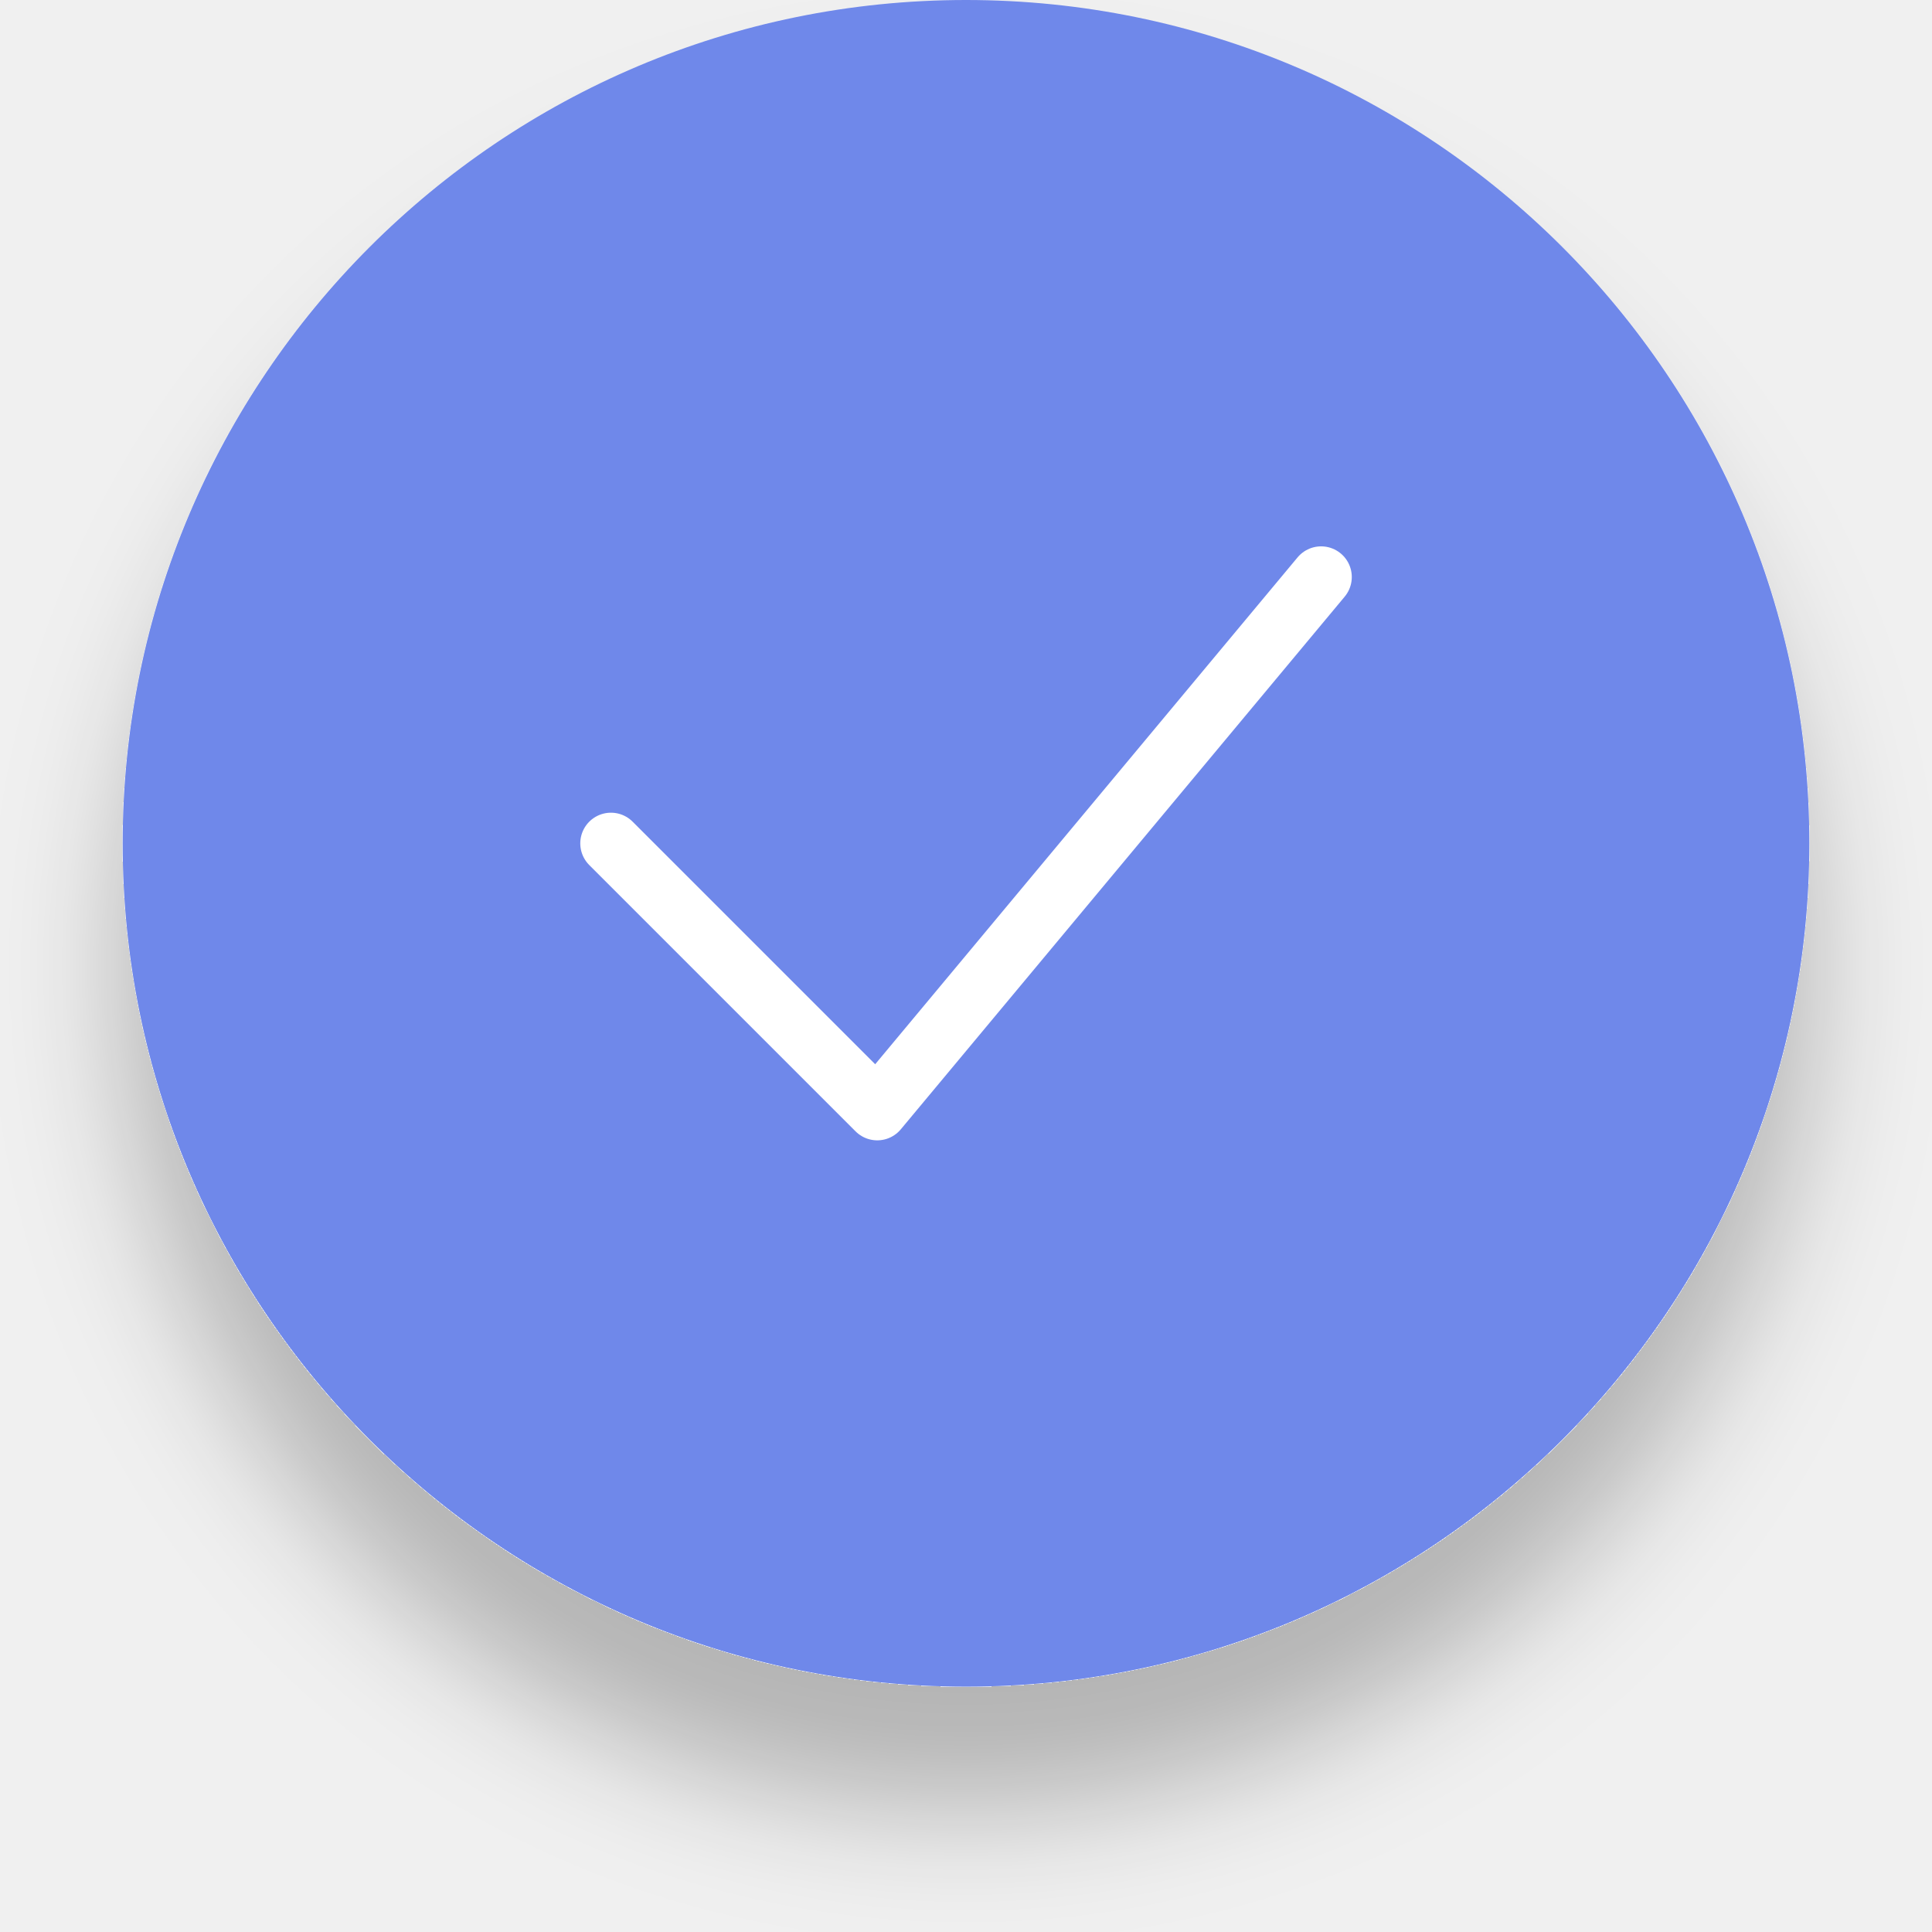
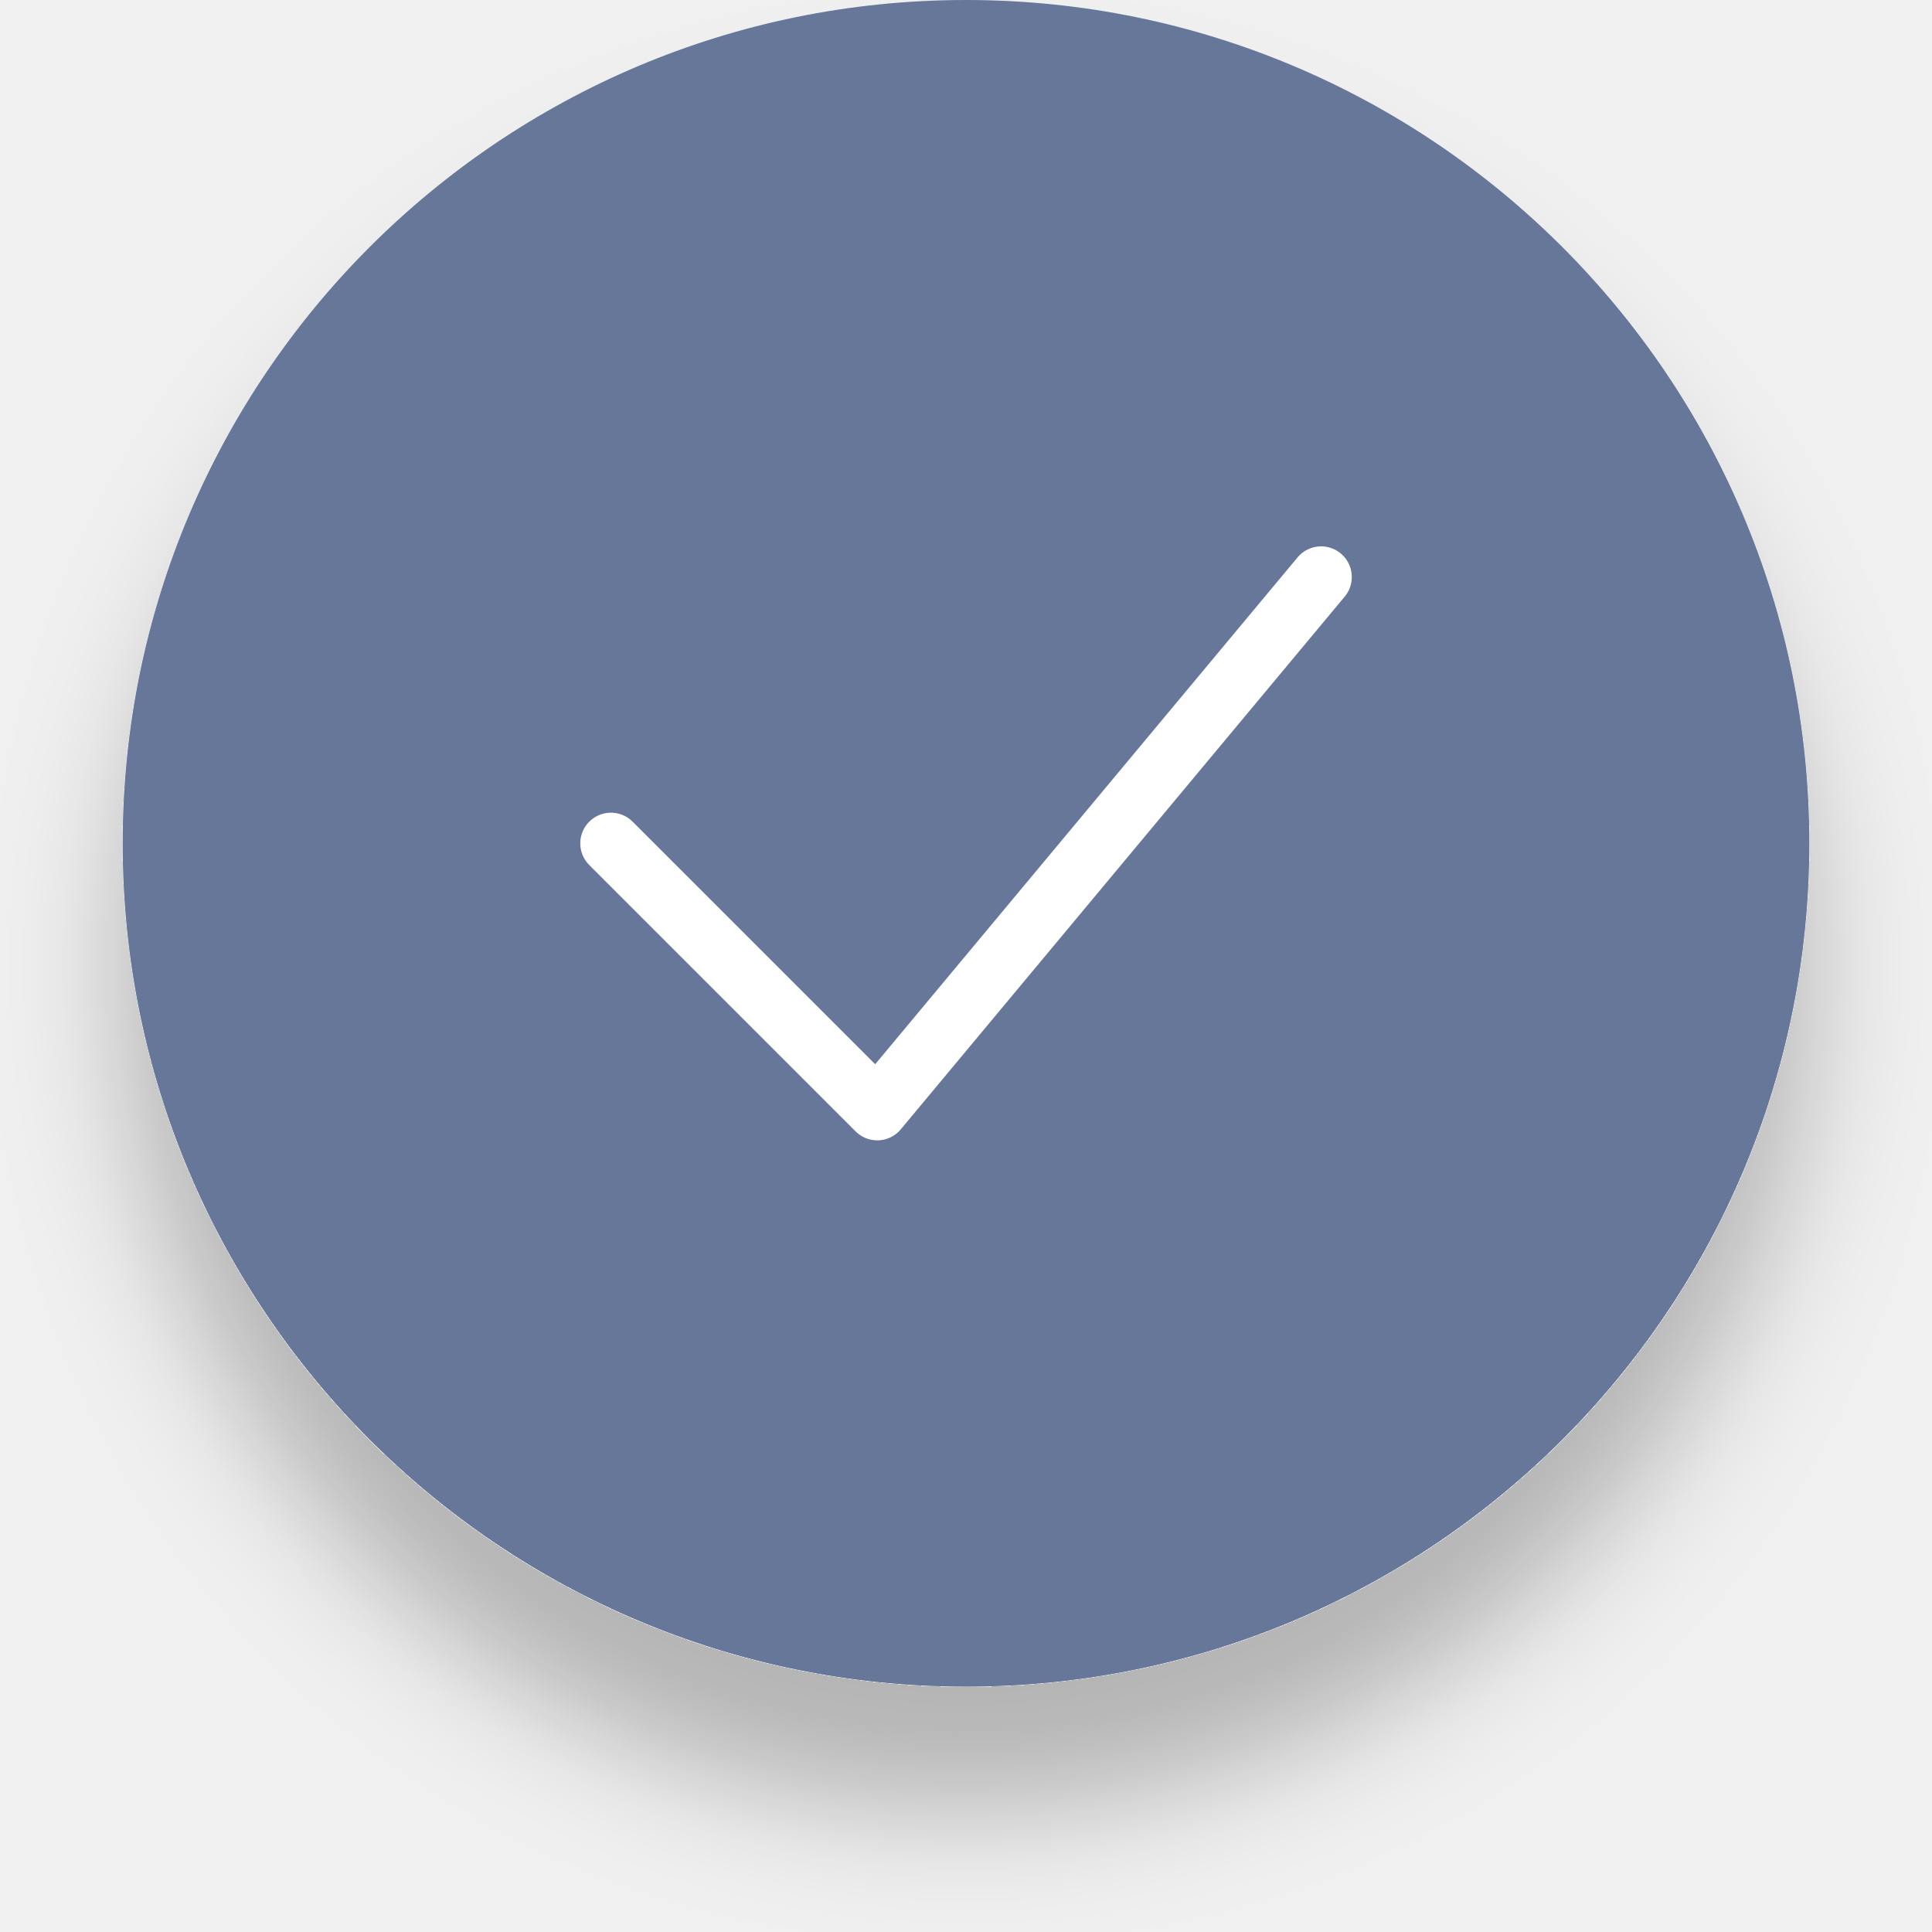
<svg xmlns="http://www.w3.org/2000/svg" width="63" height="63" viewBox="0 0 63 63" fill="none">
  <g filter="url(#filter0_d_6015_220956)">
-     <rect x="4" width="55" height="55" rx="27.5" fill="#6F88EA" />
+     <rect x="4" width="55" height="55" rx="27.5" fill="#667799" />
  </g>
  <path d="M19.922 27.501L28.606 36.185L43.08 18.816" stroke="white" stroke-width="2" stroke-linecap="round" stroke-linejoin="round" />
  <defs>
    <filter id="filter0_d_6015_220956" x="0" y="0" width="63" height="63" filterUnits="userSpaceOnUse" color-interpolation-filters="sRGB">
      <feFlood flood-opacity="0" result="BackgroundImageFix" />
      <feColorMatrix in="SourceAlpha" type="matrix" values="0 0 0 0 0 0 0 0 0 0 0 0 0 0 0 0 0 0 127 0" result="hardAlpha" />
      <feOffset dy="4" />
      <feGaussianBlur stdDeviation="2" />
      <feComposite in2="hardAlpha" operator="out" />
      <feColorMatrix type="matrix" values="0 0 0 0 0 0 0 0 0 0 0 0 0 0 0 0 0 0 0.25 0" />
      <feBlend mode="normal" in2="BackgroundImageFix" result="effect1_dropShadow_6015_220956" />
      <feBlend mode="normal" in="SourceGraphic" in2="effect1_dropShadow_6015_220956" result="shape" />
    </filter>
  </defs>
</svg>
